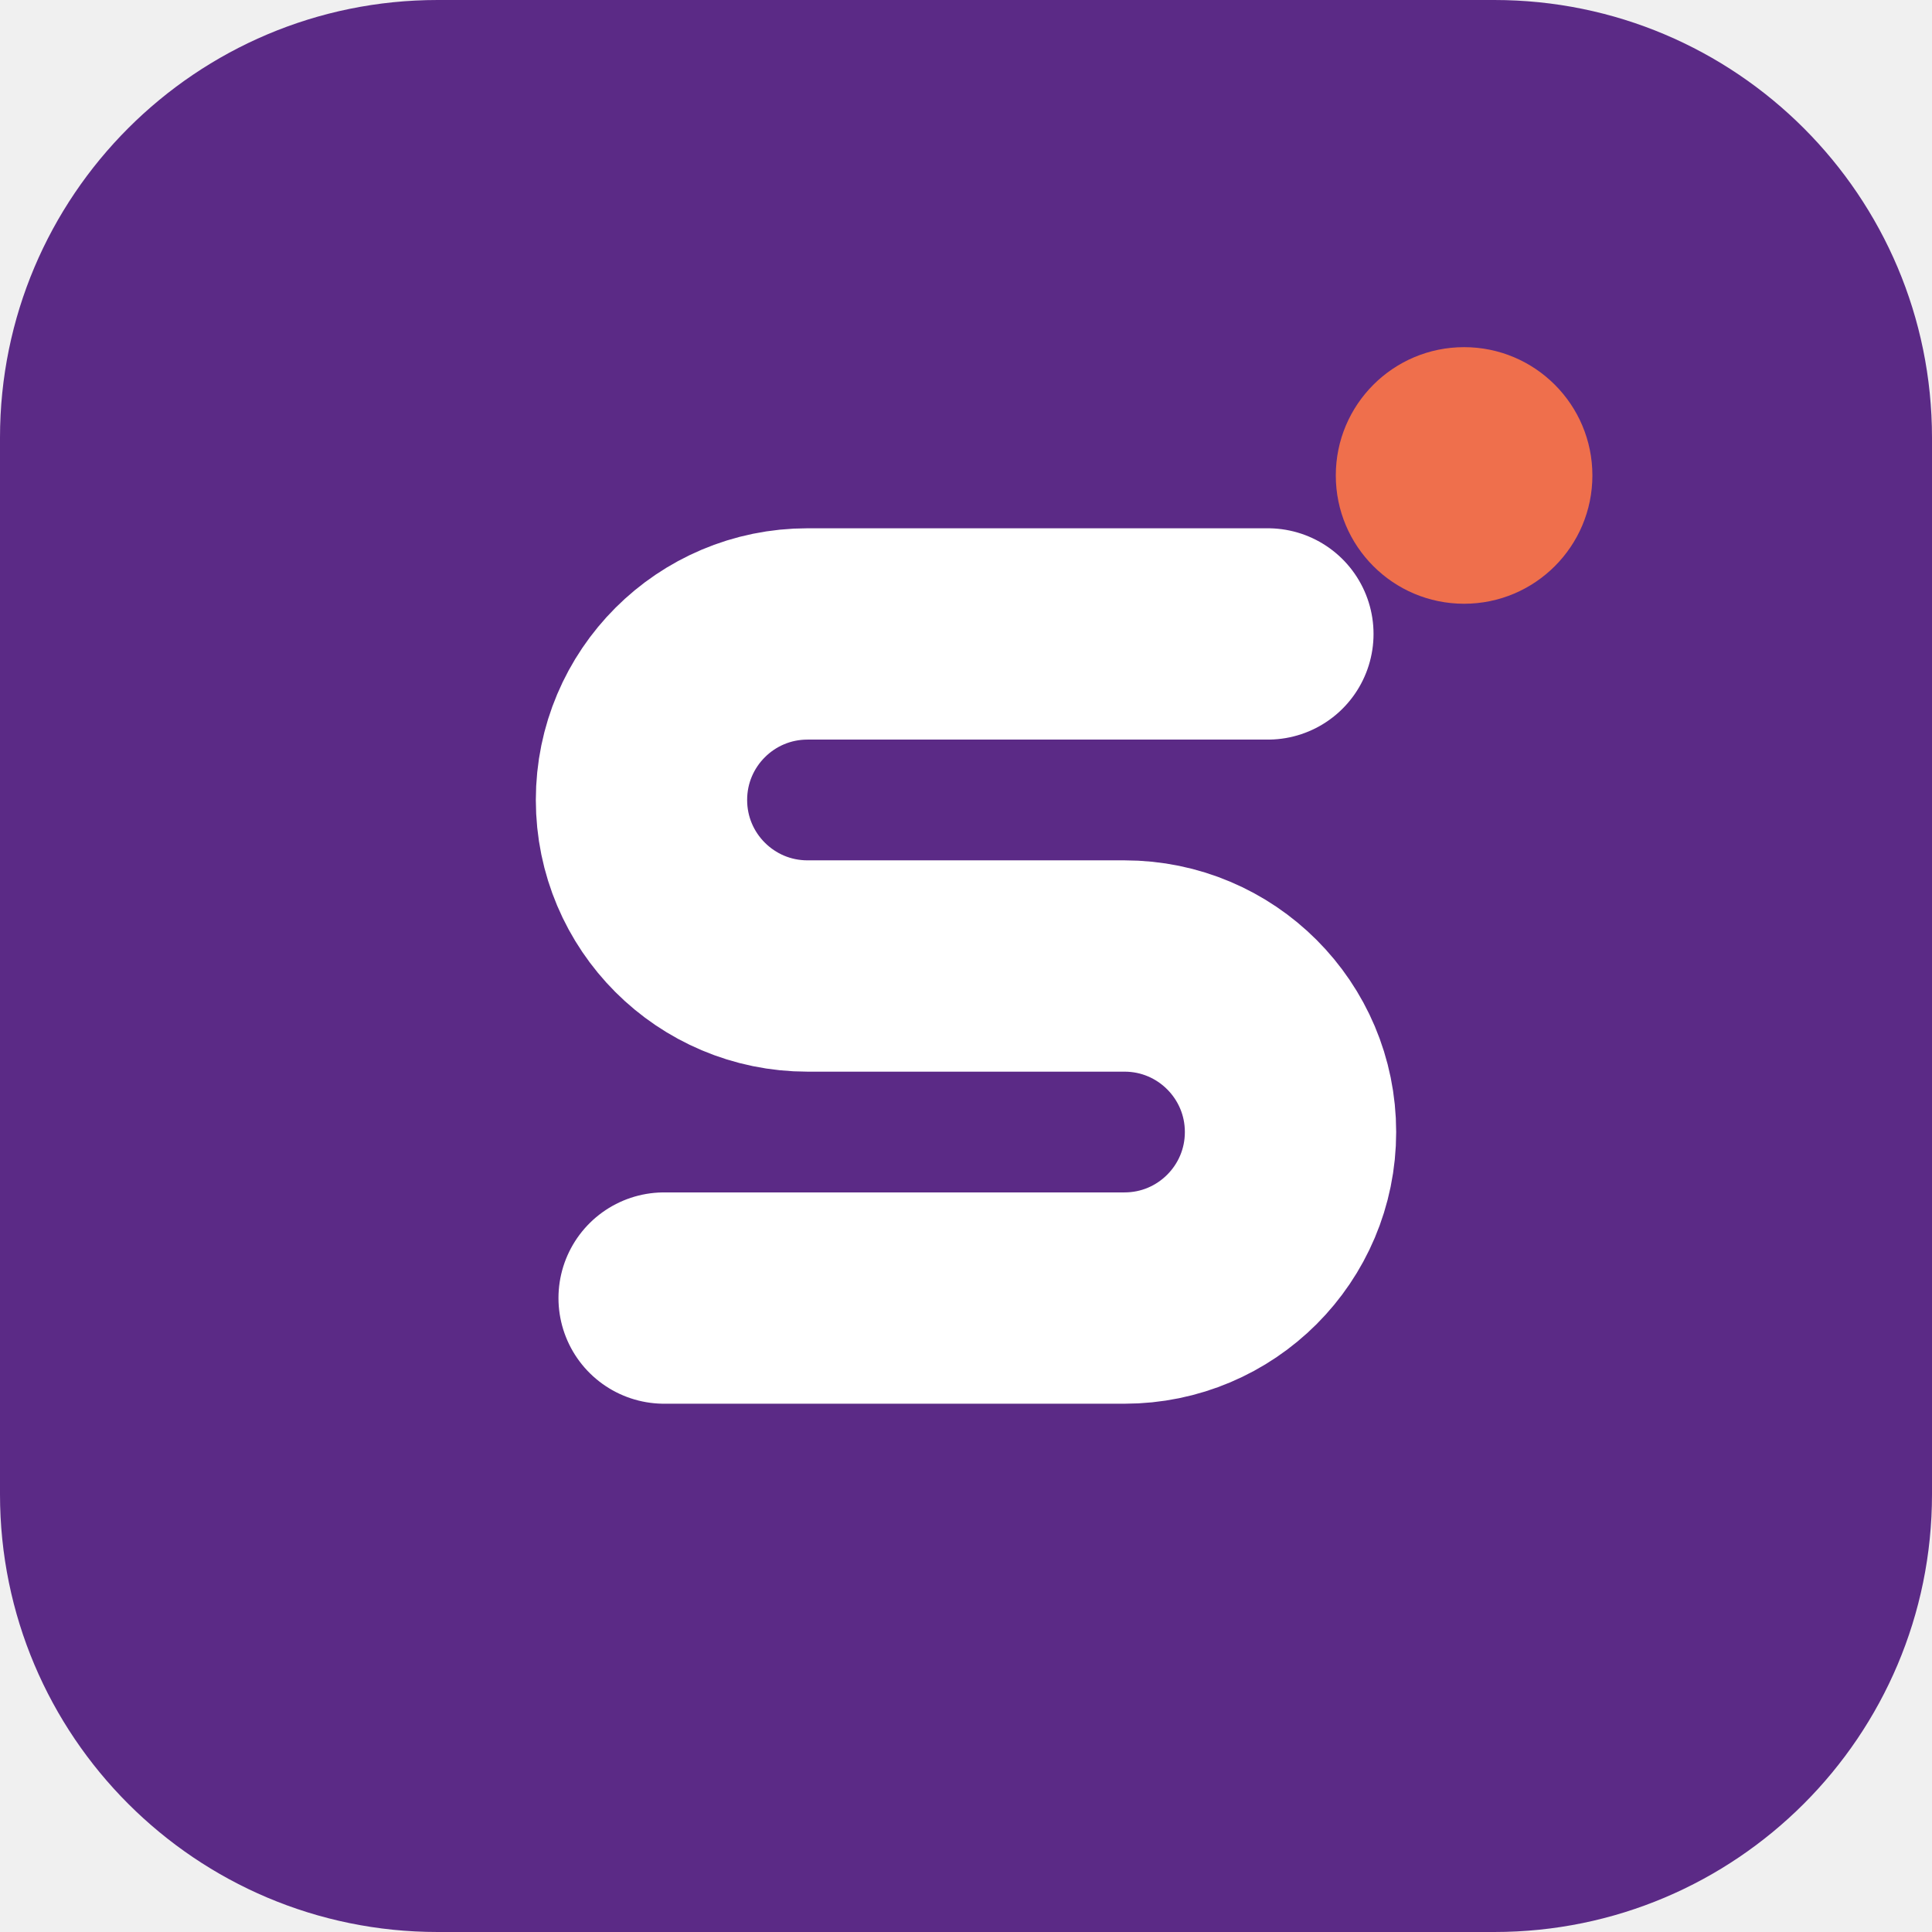
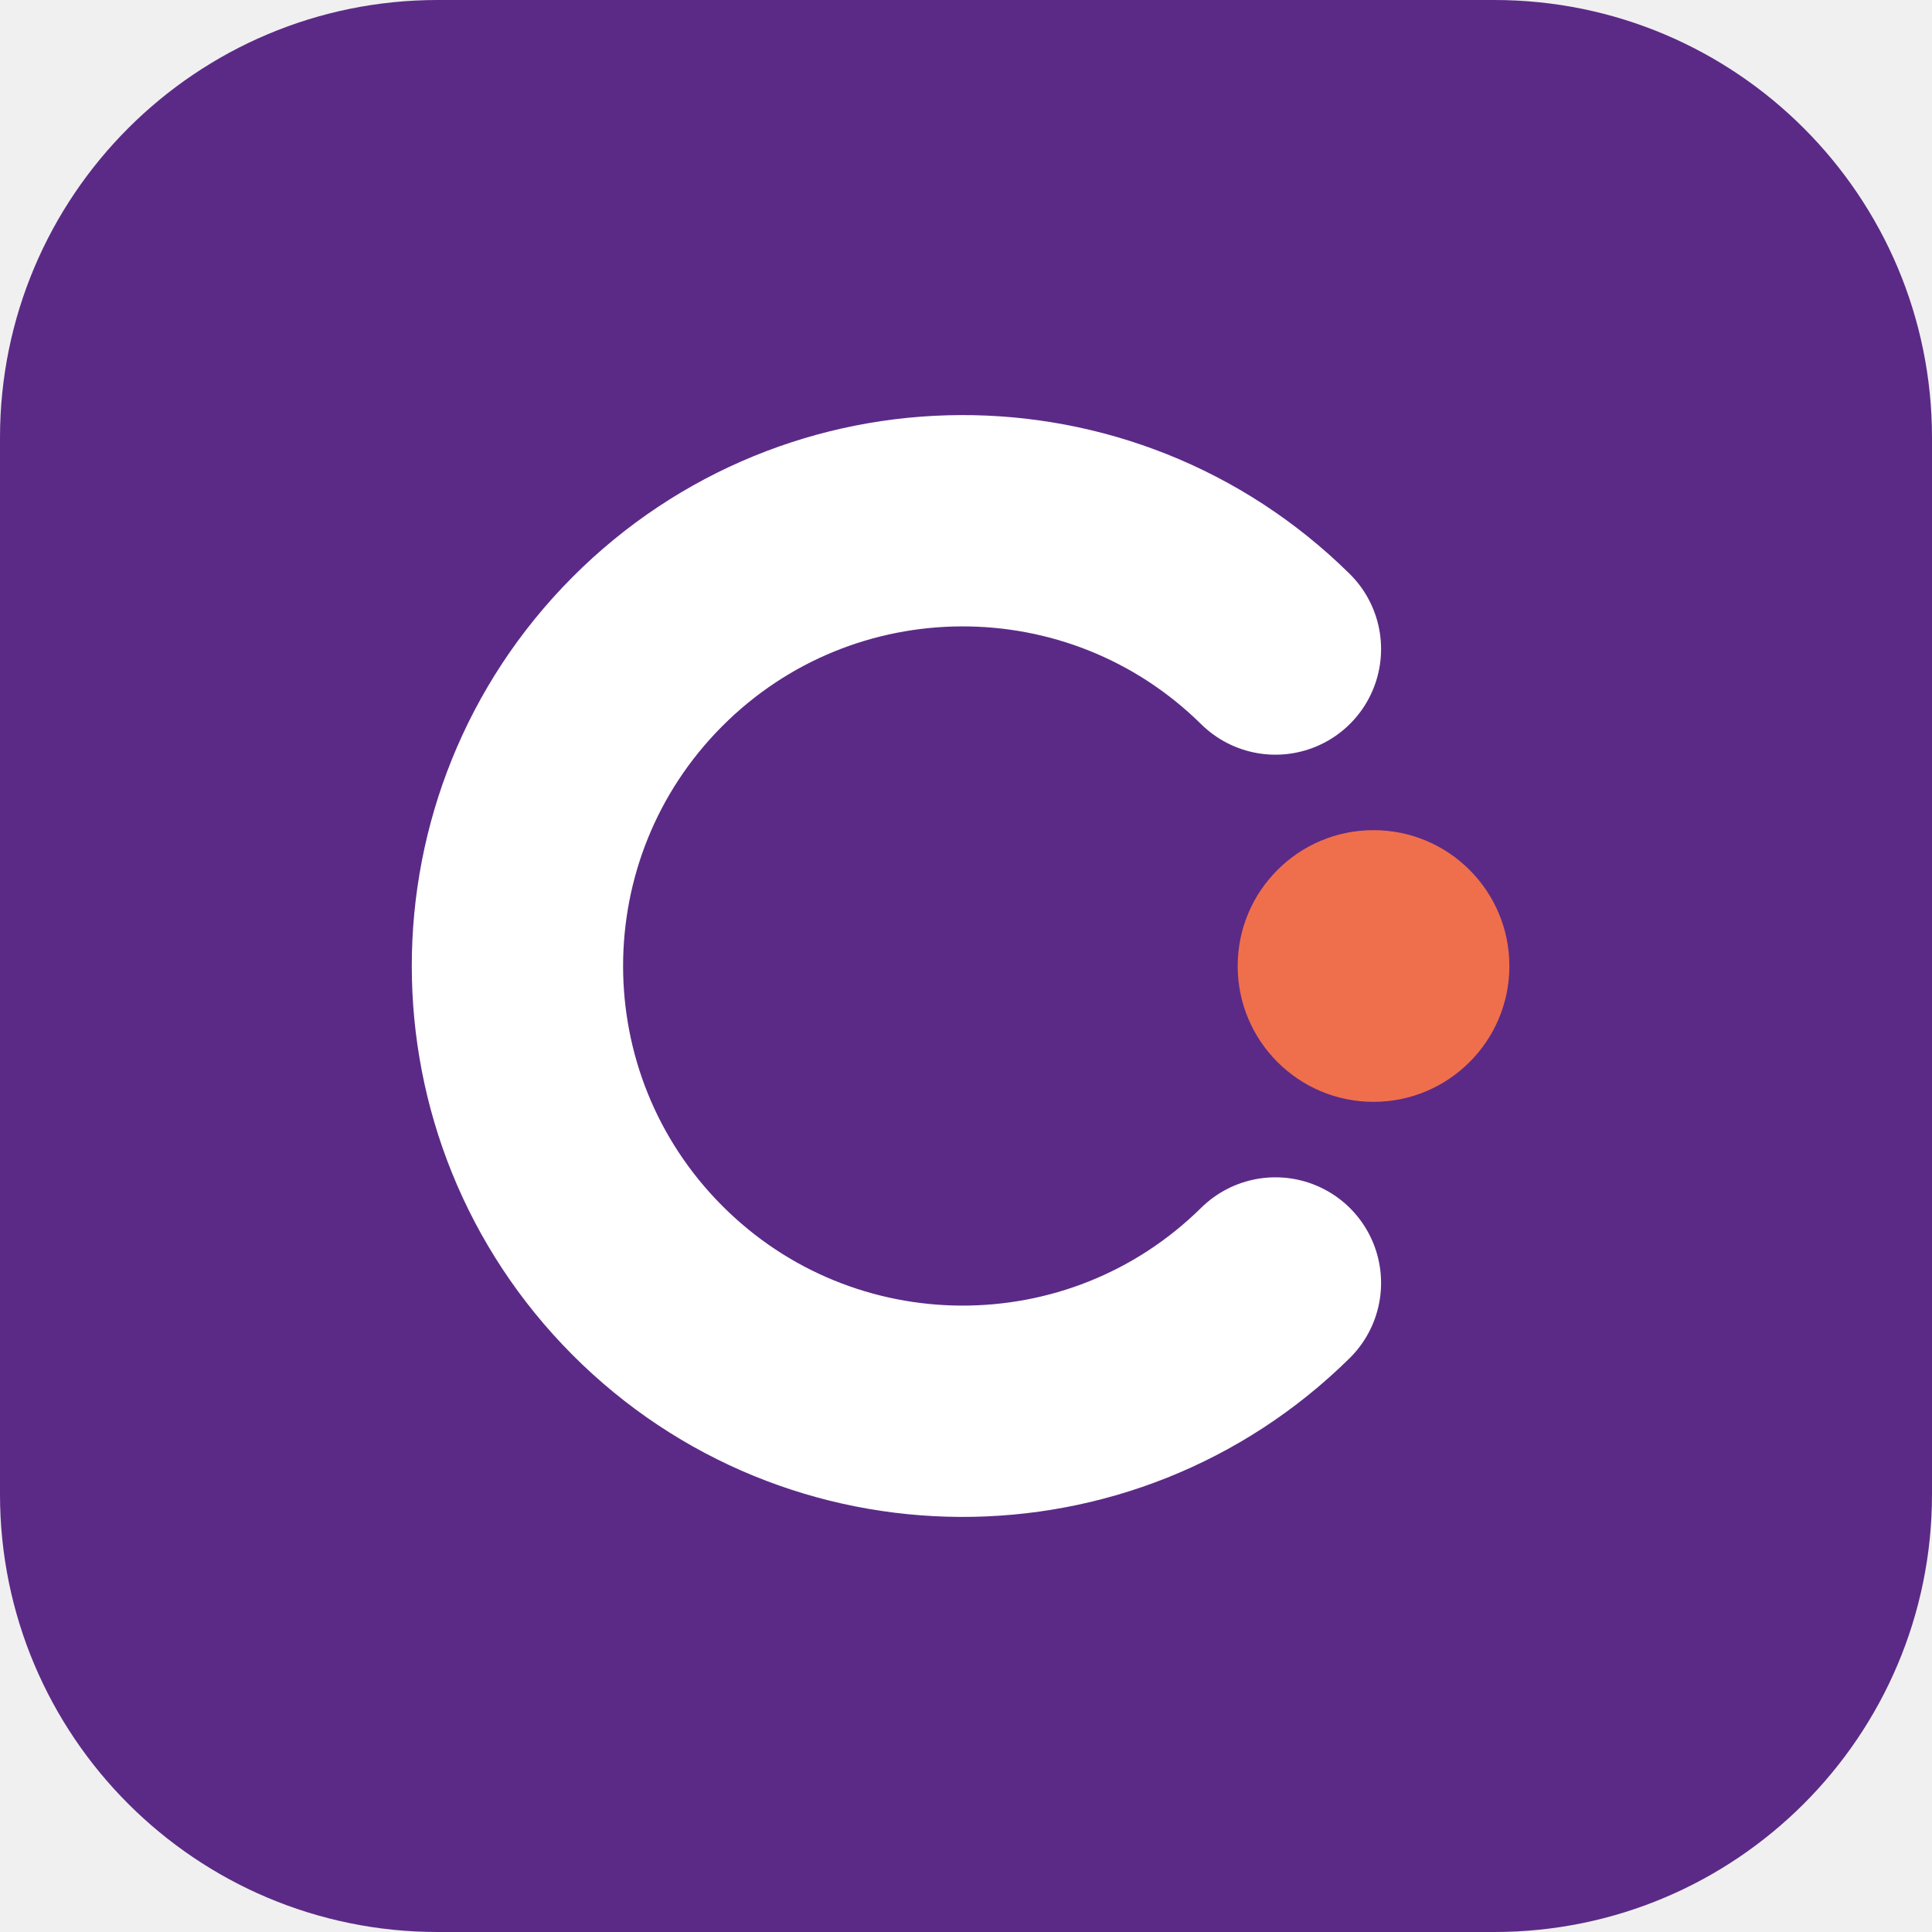
<svg xmlns="http://www.w3.org/2000/svg" viewBox="0 0 512 512">
  <rect width="512" height="512" rx="116" fill="#5b2a86" />
-   <path d="M336 168H214a44 44 0 0 0 0 88h84a44 44 0 0 1 0 88H176" fill="none" stroke="#fff" stroke-width="56" stroke-linecap="round" stroke-linejoin="round" />
-   <circle cx="388" cy="126" r="34" fill="#ef6f4c" />
+   <path d="M338 172a118 118 0 1 0 0 168" fill="none" stroke="#fff" stroke-width="56" stroke-linecap="round" />
+   <circle cx="364" cy="256" r="36" fill="#ef6f4c" />
</svg>
